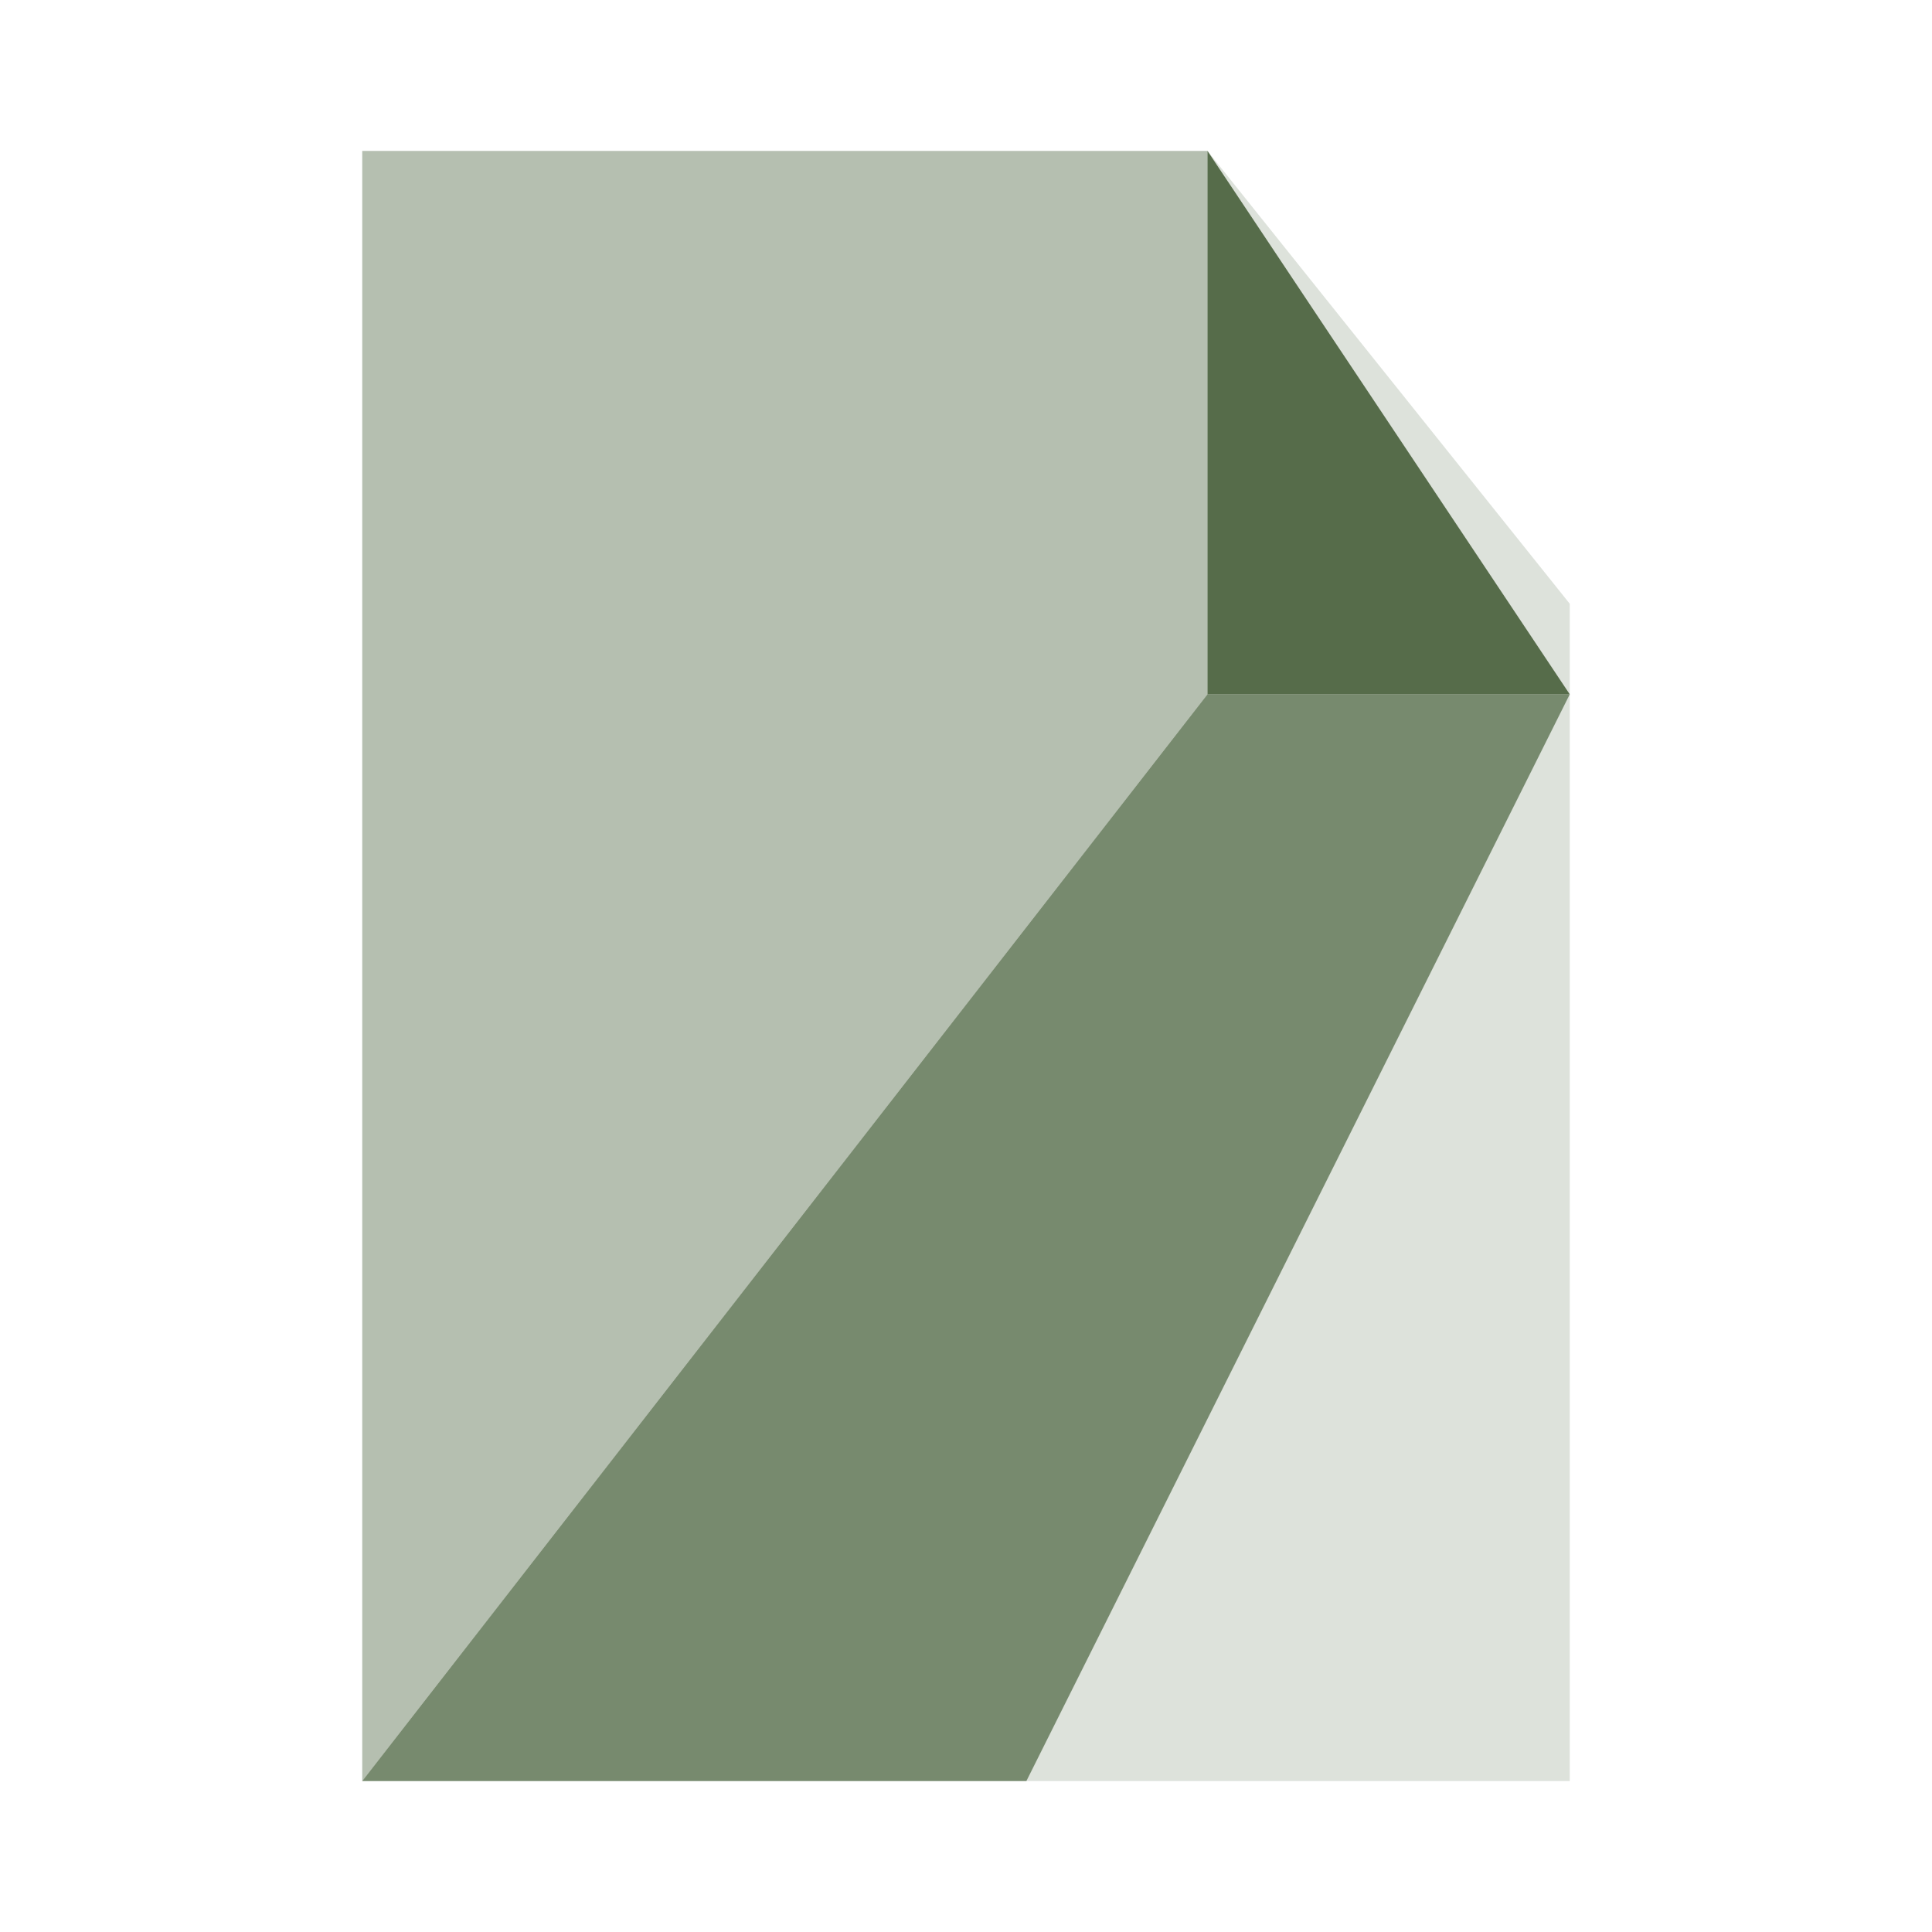
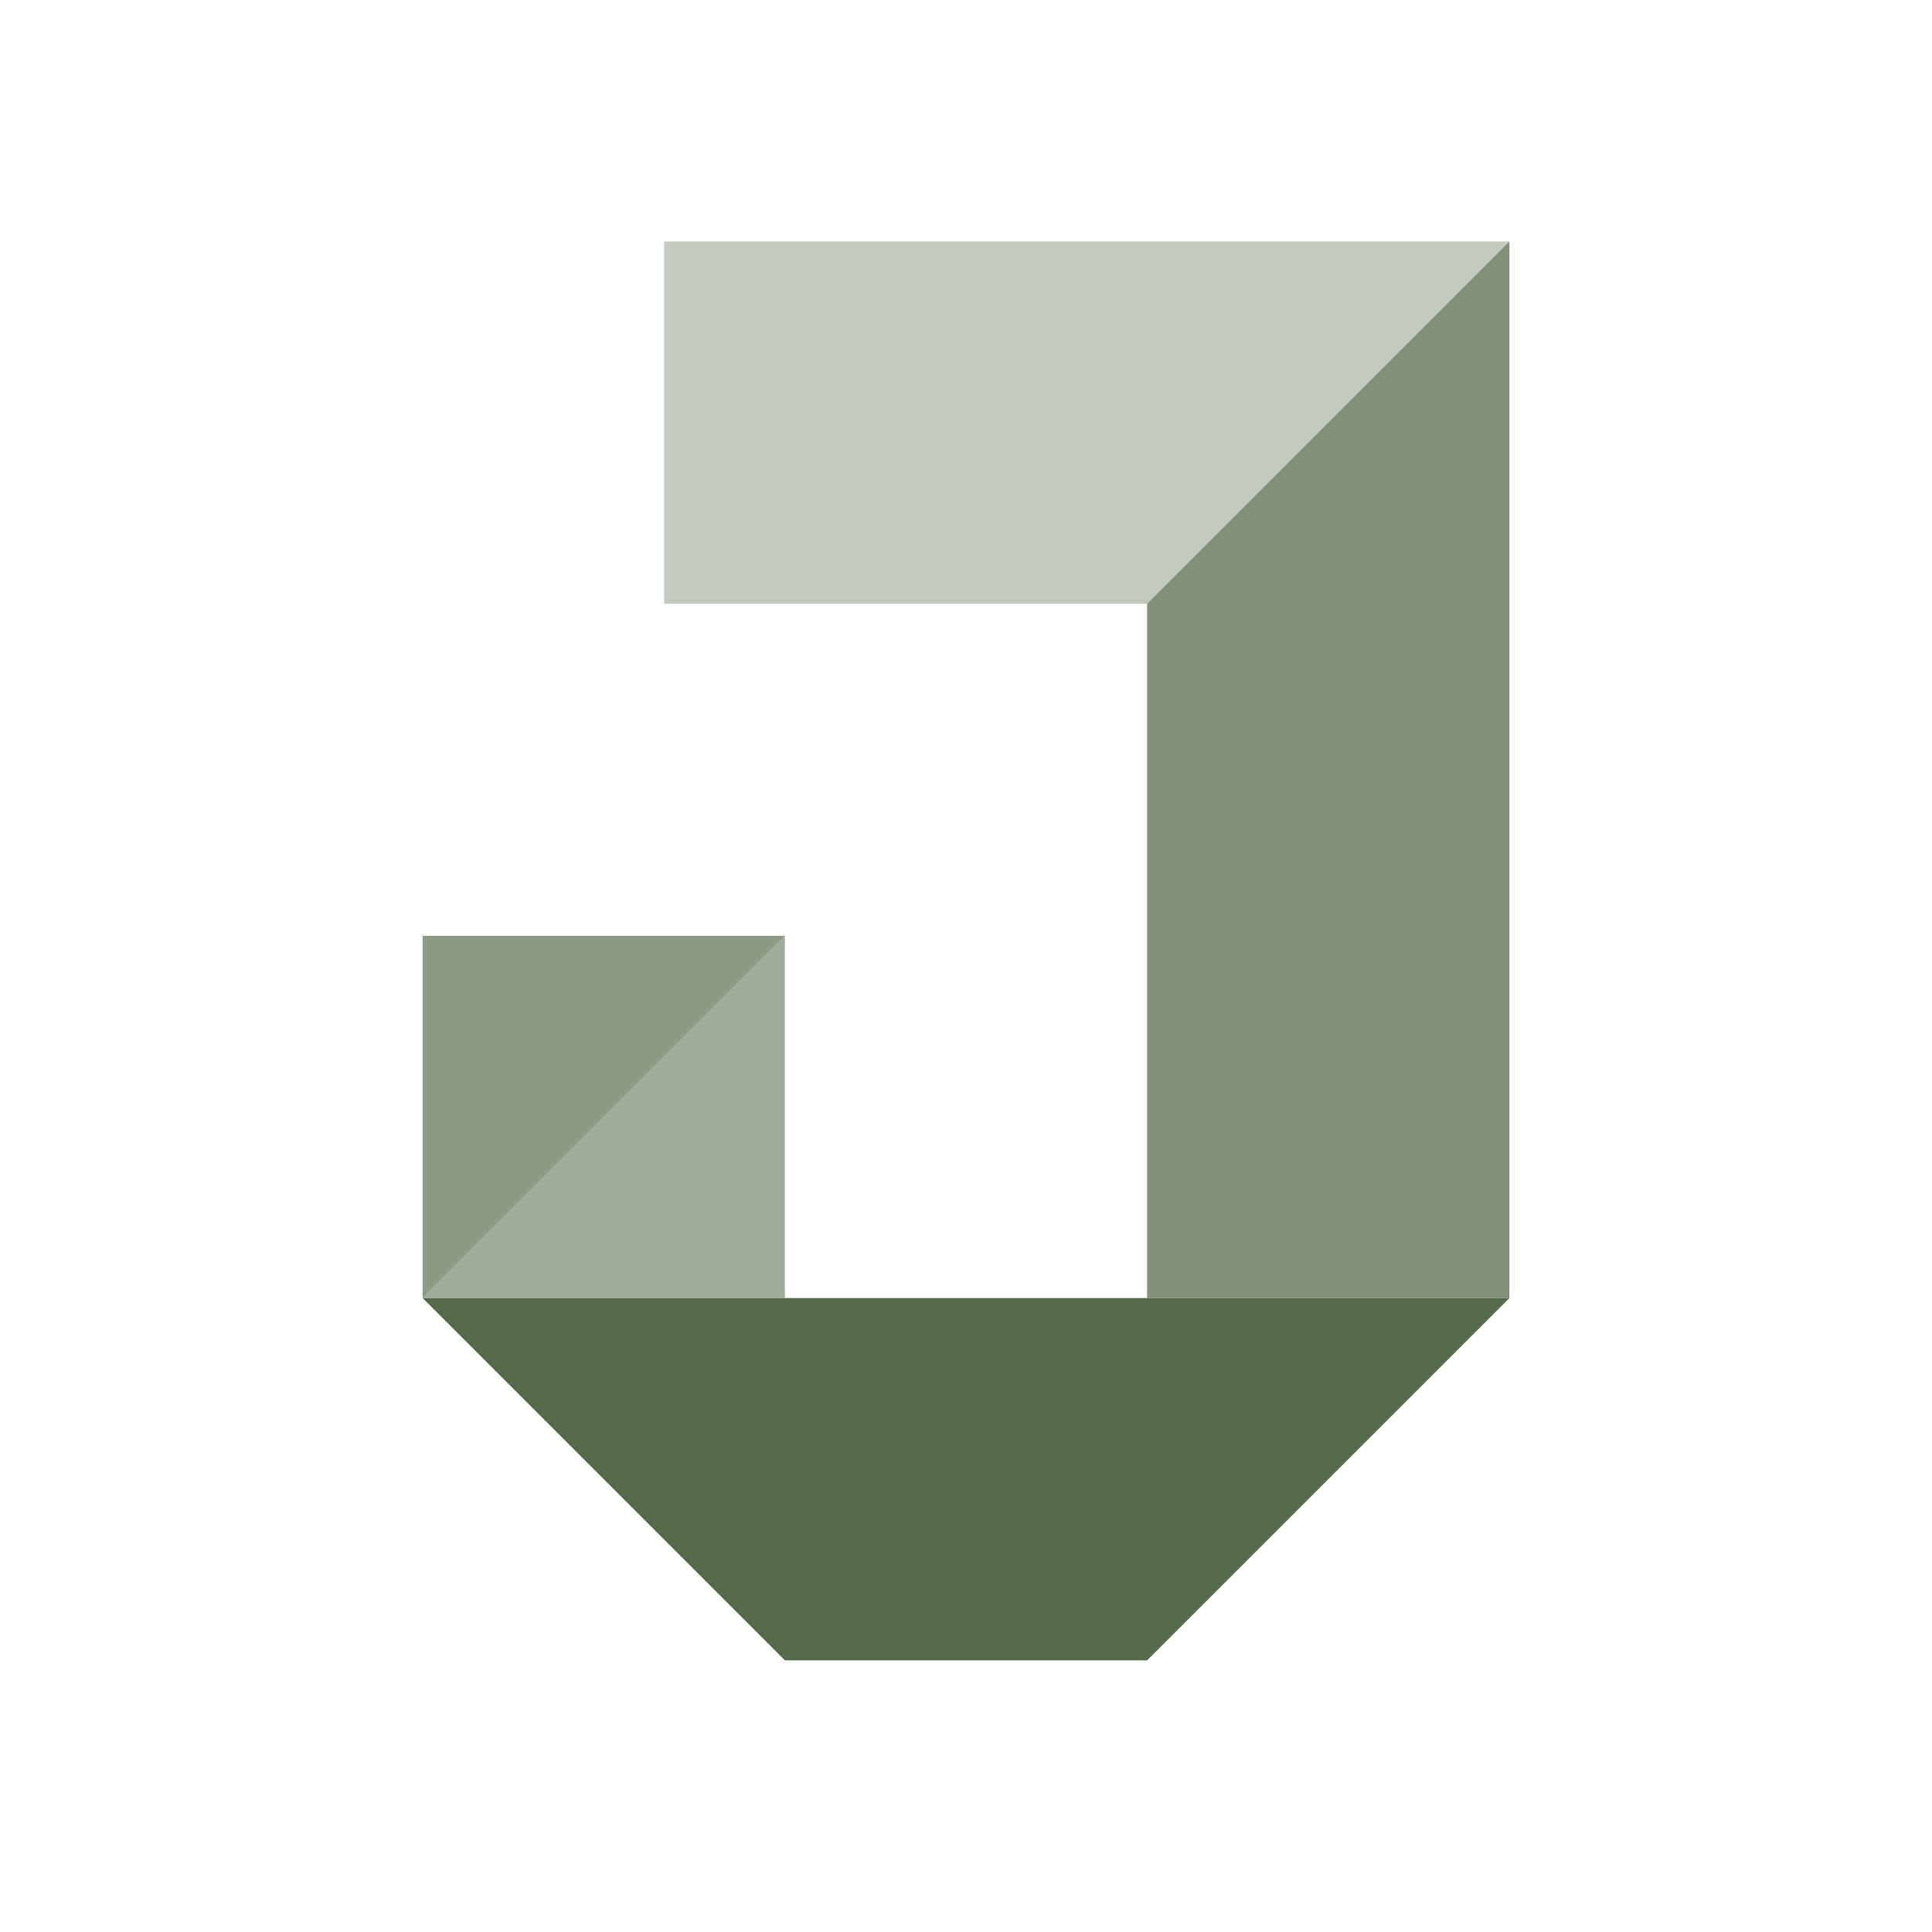
<svg xmlns="http://www.w3.org/2000/svg" viewBox="0 0 64 64" fill="none">
-   <path d="M12 5h28l12 15v39H12z" fill="#566C4A" opacity=".2" />
-   <path d="M12 5h28v18L12 59z" fill="#566C4A" opacity=".3" />
-   <path d="m12 59 28-36h12L34 59z" fill="#566C4A" opacity=".75" />
-   <path d="M40 5v18h12z" fill="#566C4A" />
+   <path d="M22 8h28L38 20H22z" fill="#566C4A" opacity=".36" />
+   <path d="M38 20 50 8v35H38z" fill="#566C4A" opacity=".74" />
+   <path d="M14 43h36L38 55H26z" fill="#566C4A" />
+   <path d="M26 31v12H14z" fill="#566C4A" opacity=".56" />
+   <path d="M14 31h12L14 43z" fill="#566C4A" opacity=".68" />
</svg>
